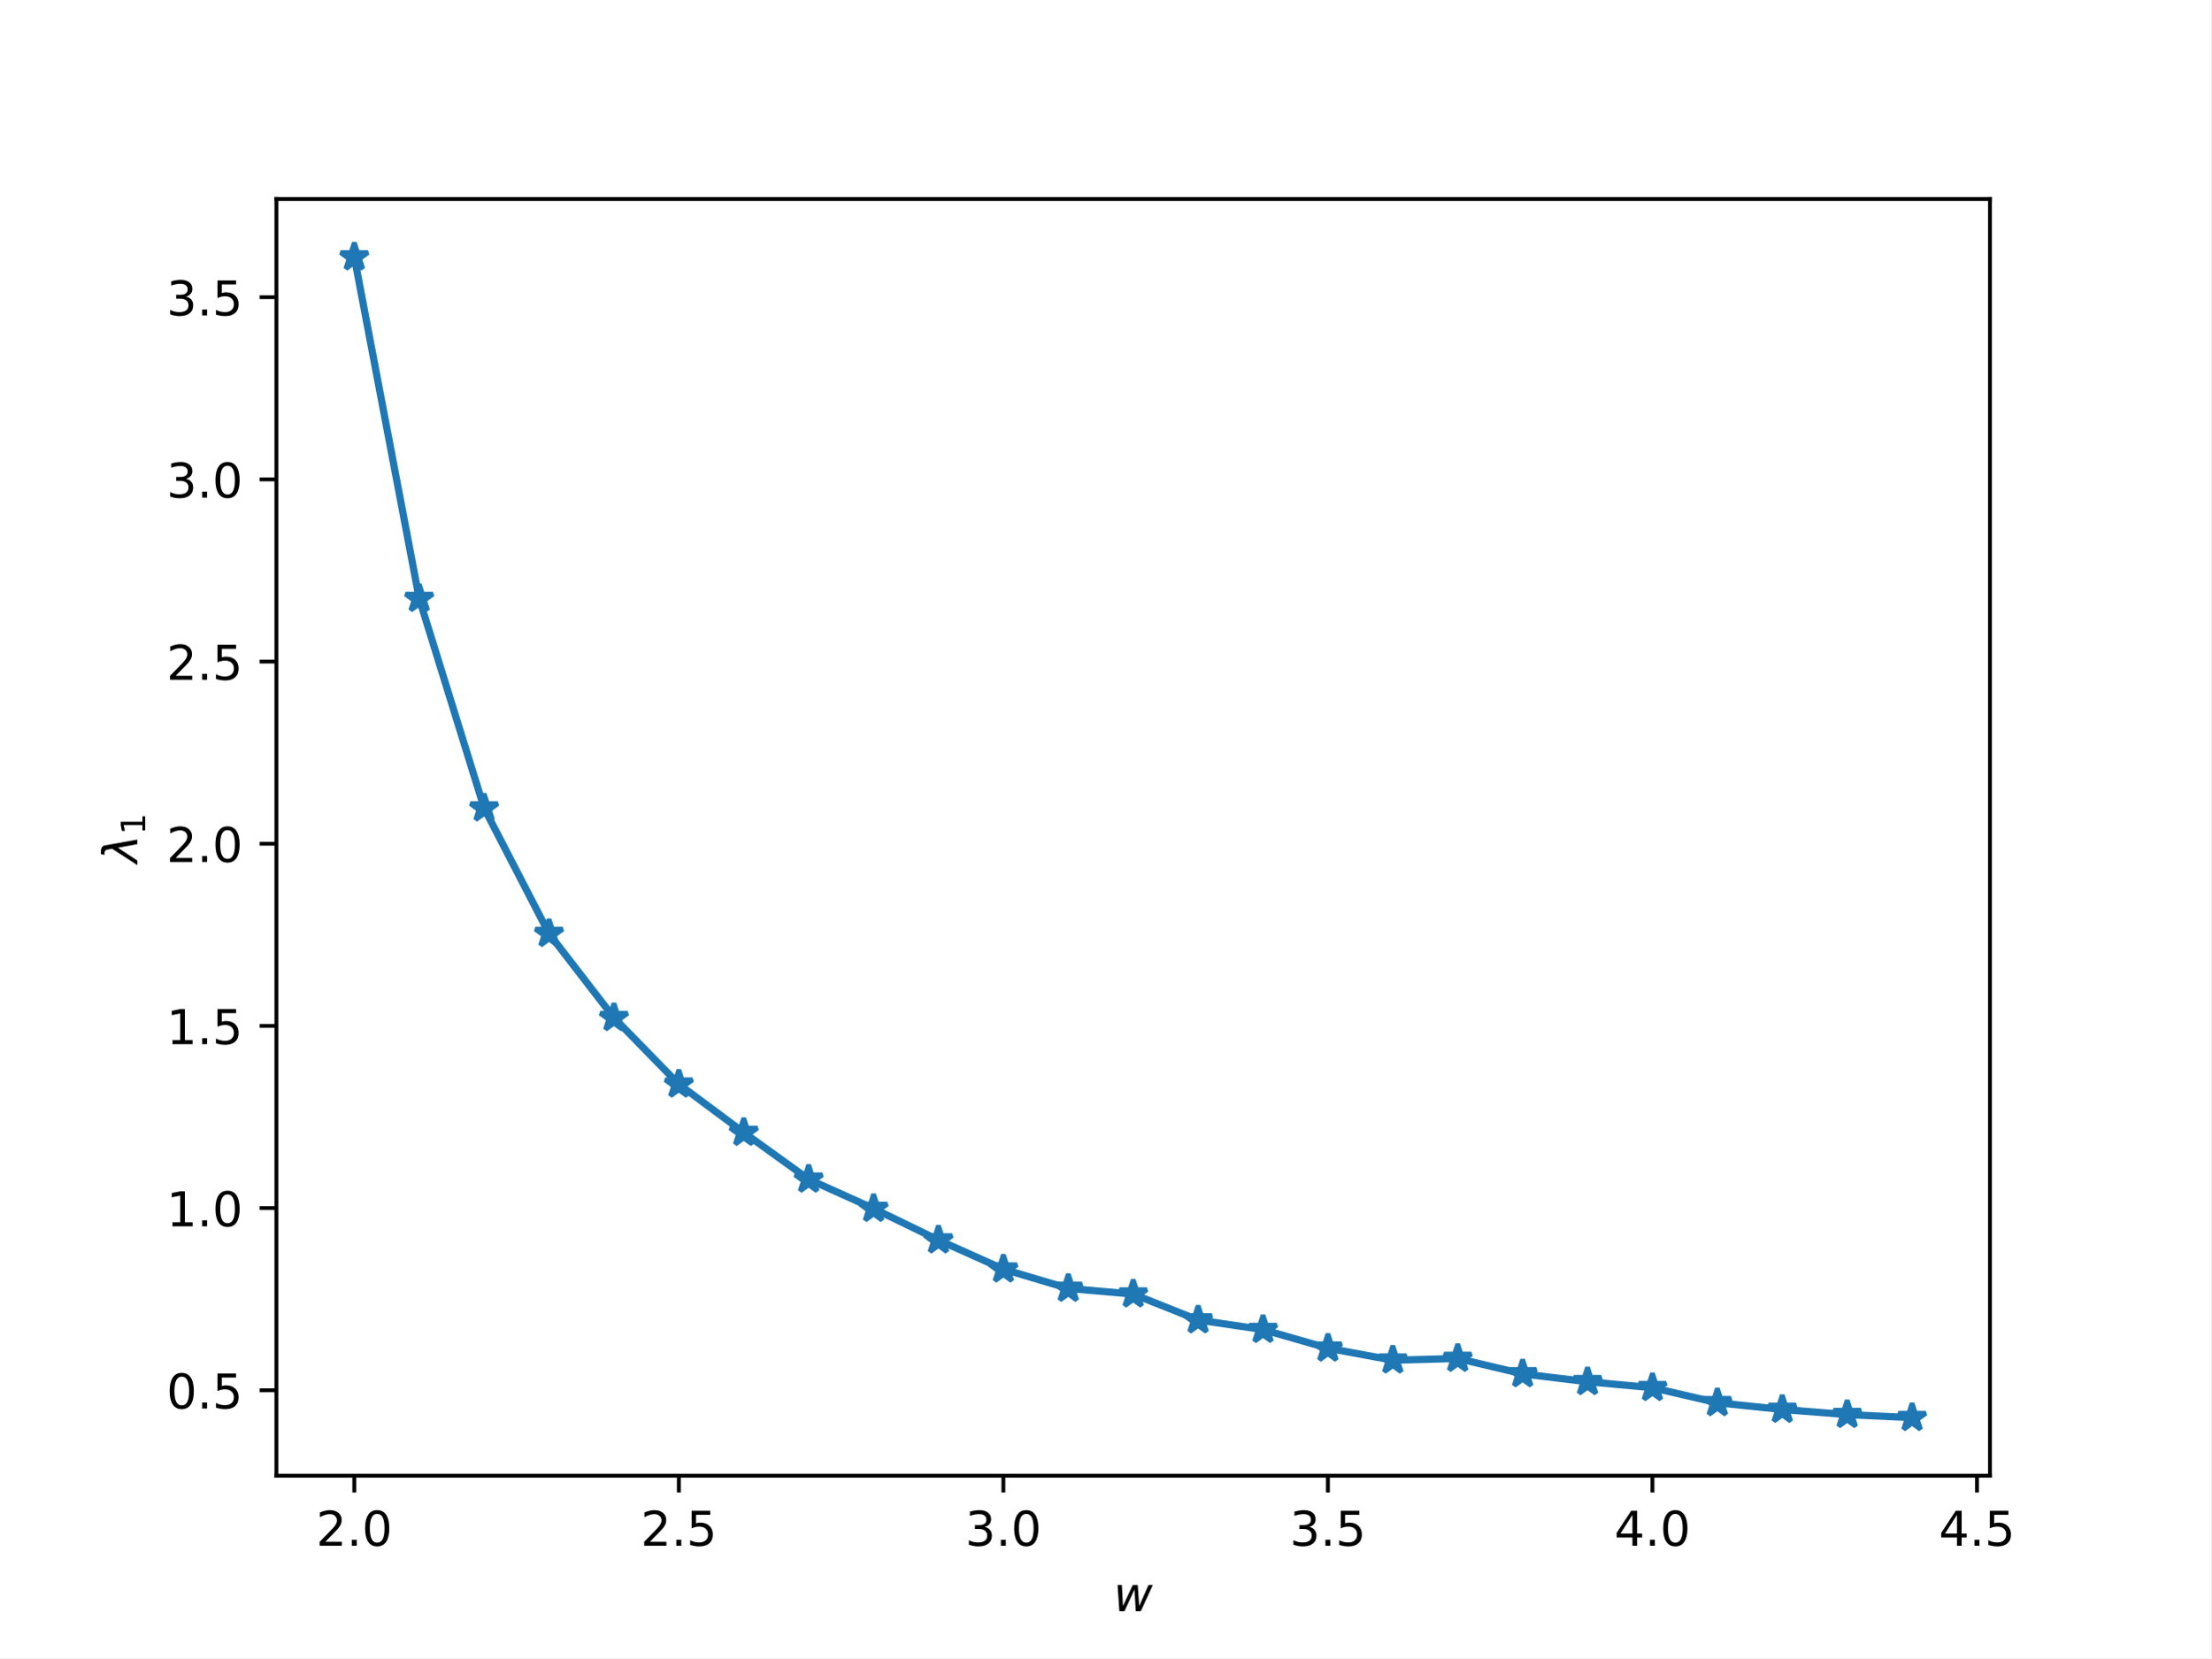
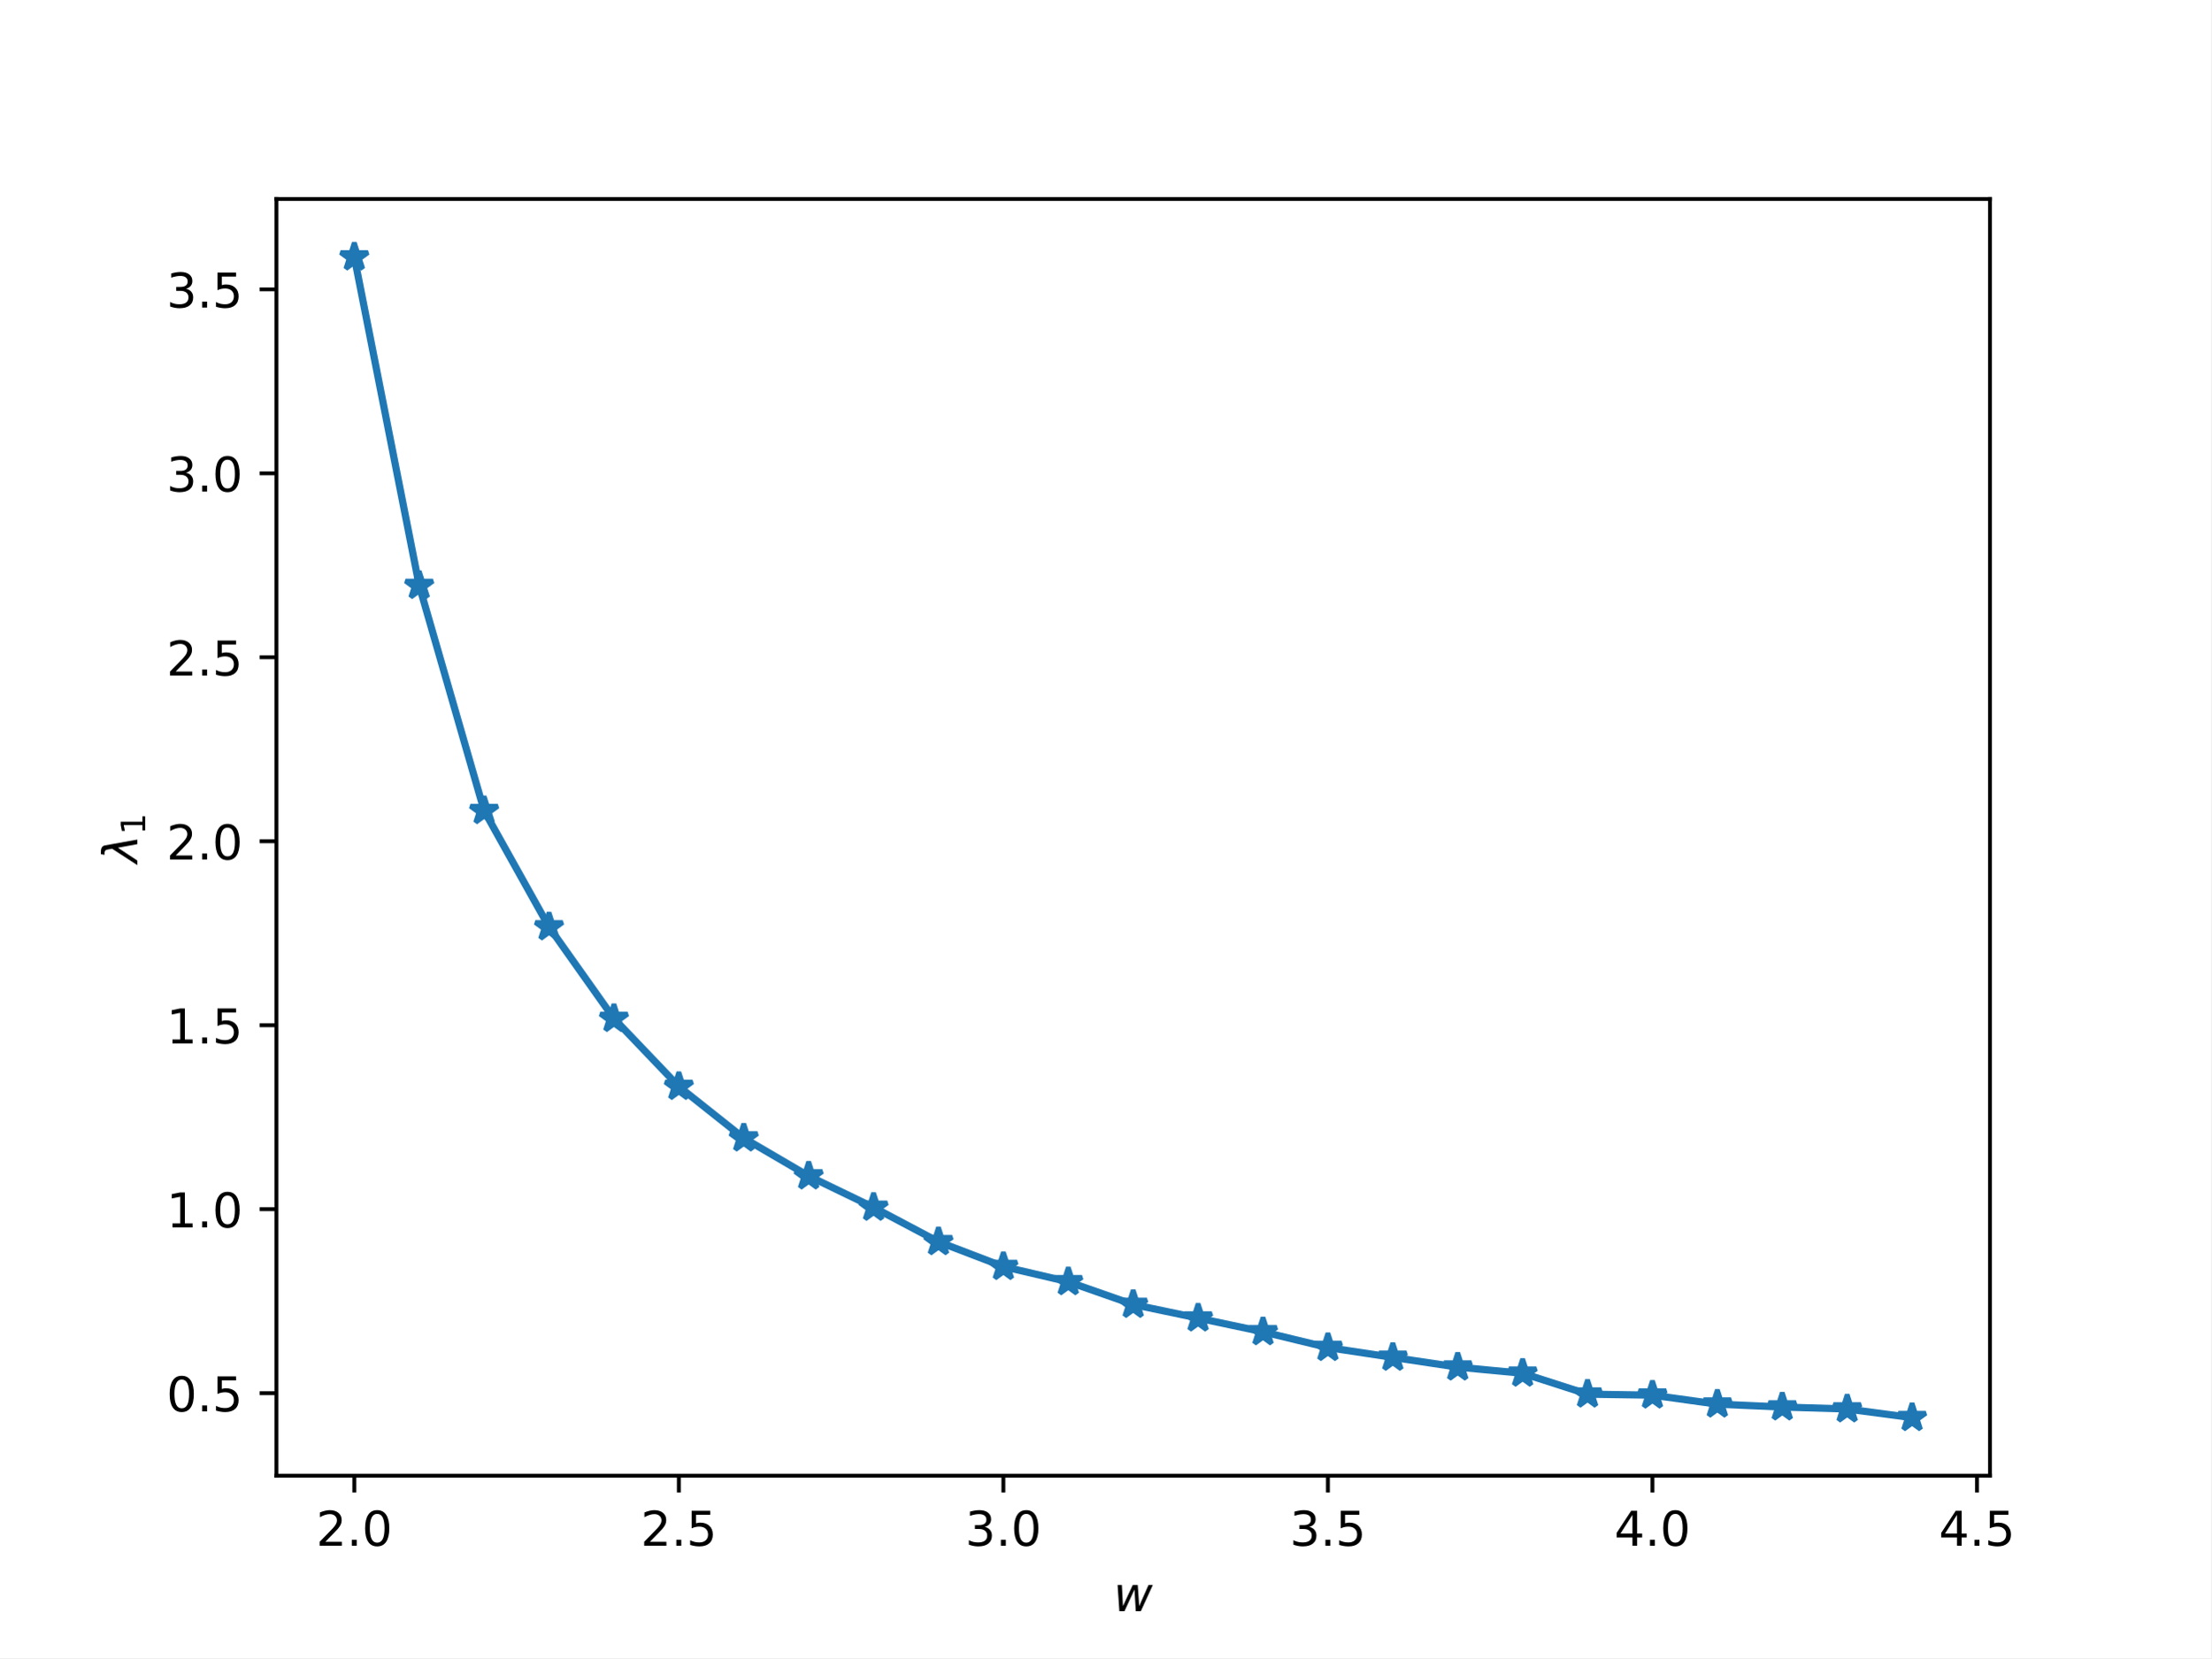
<svg xmlns="http://www.w3.org/2000/svg" xmlns:xlink="http://www.w3.org/1999/xlink" height="345.6pt" version="1.1" viewBox="0 0 460.8 345.6" width="460.8pt">
  <defs>
    <style type="text/css">
*{stroke-linecap:butt;stroke-linejoin:round;}
  </style>
  </defs>
  <g id="figure_1">
    <g id="patch_1">
      <path d="M 0 345.6  L 460.8 345.6  L 460.8 0  L 0 0  z " style="fill:#ffffff;" />
    </g>
    <g id="axes_1">
      <g id="patch_2">
        <path d="M 57.6 307.584  L 414.72 307.584  L 414.72 41.472  L 57.6 41.472  z " style="fill:#ffffff;" />
      </g>
      <g id="matplotlib.axis_1">
        <g id="xtick_1">
          <g id="line2d_1">
            <defs>
-               <path d="M 0 0  L 0 3.5  " id="m37471ac09a" style="stroke:#000000;stroke-width:0.8;" />
-             </defs>
-             <g>
-               <use style="stroke:#000000;stroke-width:0.8;" x="73.833" xlink:href="#m37471ac09a" y="307.584" />
+               <path d="M 0 0  L 0 3.5  " id="m26350a0f25" style="stroke:#000000;stroke-width:0.8;" />
+             </defs>
+             <g>
+               <use style="stroke:#000000;stroke-width:0.8;" x="73.833" xlink:href="#m26350a0f25" y="307.584" />
            </g>
          </g>
          <g id="text_1">
            <defs>
              <path d="M 19.188 8.297  L 53.609 8.297  L 53.609 0  L 7.328 0  L 7.328 8.297  Q 12.938 14.109 22.625 23.891  Q 32.328 33.688 34.812 36.531  Q 39.547 41.844 41.422 45.531  Q 43.312 49.219 43.312 52.781  Q 43.312 58.594 39.234 62.25  Q 35.156 65.922 28.609 65.922  Q 23.969 65.922 18.812 64.312  Q 13.672 62.703 7.812 59.422  L 7.812 69.391  Q 13.766 71.781 18.938 73  Q 24.125 74.219 28.422 74.219  Q 39.75 74.219 46.484 68.547  Q 53.219 62.891 53.219 53.422  Q 53.219 48.922 51.531 44.891  Q 49.859 40.875 45.406 35.406  Q 44.188 33.984 37.641 27.219  Q 31.109 20.453 19.188 8.297  z " id="DejaVuSans-50" />
              <path d="M 10.688 12.406  L 21 12.406  L 21 0  L 10.688 0  z " id="DejaVuSans-46" />
              <path d="M 31.781 66.406  Q 24.172 66.406 20.328 58.906  Q 16.5 51.422 16.5 36.375  Q 16.5 21.391 20.328 13.891  Q 24.172 6.391 31.781 6.391  Q 39.453 6.391 43.281 13.891  Q 47.125 21.391 47.125 36.375  Q 47.125 51.422 43.281 58.906  Q 39.453 66.406 31.781 66.406  z M 31.781 74.219  Q 44.047 74.219 50.516 64.516  Q 56.984 54.828 56.984 36.375  Q 56.984 17.969 50.516 8.266  Q 44.047 -1.422 31.781 -1.422  Q 19.531 -1.422 13.062 8.266  Q 6.594 17.969 6.594 36.375  Q 6.594 54.828 13.062 64.516  Q 19.531 74.219 31.781 74.219  z " id="DejaVuSans-48" />
            </defs>
            <g transform="translate(65.88116 322.1824)scale(0.1 -0.1)">
              <use xlink:href="#DejaVuSans-50" />
              <use x="63.623" xlink:href="#DejaVuSans-46" />
              <use x="95.41" xlink:href="#DejaVuSans-48" />
            </g>
          </g>
        </g>
        <g id="xtick_2">
          <g id="line2d_2">
            <g>
-               <use style="stroke:#000000;stroke-width:0.8;" x="141.469" xlink:href="#m37471ac09a" y="307.584" />
+               <use style="stroke:#000000;stroke-width:0.8;" x="141.469" xlink:href="#m26350a0f25" y="307.584" />
            </g>
          </g>
          <g id="text_2">
            <defs>
              <path d="M 10.797 72.906  L 49.516 72.906  L 49.516 64.594  L 19.828 64.594  L 19.828 46.734  Q 21.969 47.469 24.109 47.828  Q 26.266 48.188 28.422 48.188  Q 40.625 48.188 47.75 41.5  Q 54.891 34.812 54.891 23.391  Q 54.891 11.625 47.562 5.094  Q 40.234 -1.422 26.906 -1.422  Q 22.312 -1.422 17.547 -0.641  Q 12.797 0.141 7.719 1.703  L 7.719 11.625  Q 12.109 9.234 16.797 8.062  Q 21.484 6.891 26.703 6.891  Q 35.156 6.891 40.078 11.328  Q 45.016 15.766 45.016 23.391  Q 45.016 31 40.078 35.438  Q 35.156 39.891 26.703 39.891  Q 22.75 39.891 18.812 39.016  Q 14.891 38.141 10.797 36.281  z " id="DejaVuSans-53" />
            </defs>
            <g transform="translate(133.5175 322.1824)scale(0.1 -0.1)">
              <use xlink:href="#DejaVuSans-50" />
              <use x="63.623" xlink:href="#DejaVuSans-46" />
              <use x="95.41" xlink:href="#DejaVuSans-53" />
            </g>
          </g>
        </g>
        <g id="xtick_3">
          <g id="line2d_3">
            <g>
-               <use style="stroke:#000000;stroke-width:0.8;" x="209.105" xlink:href="#m37471ac09a" y="307.584" />
+               <use style="stroke:#000000;stroke-width:0.8;" x="209.105" xlink:href="#m26350a0f25" y="307.584" />
            </g>
          </g>
          <g id="text_3">
            <defs>
              <path d="M 40.578 39.312  Q 47.656 37.797 51.625 33  Q 55.609 28.219 55.609 21.188  Q 55.609 10.406 48.188 4.484  Q 40.766 -1.422 27.094 -1.422  Q 22.516 -1.422 17.656 -0.516  Q 12.797 0.391 7.625 2.203  L 7.625 11.719  Q 11.719 9.328 16.594 8.109  Q 21.484 6.891 26.812 6.891  Q 36.078 6.891 40.938 10.547  Q 45.797 14.203 45.797 21.188  Q 45.797 27.641 41.281 31.266  Q 36.766 34.906 28.719 34.906  L 20.219 34.906  L 20.219 43.016  L 29.109 43.016  Q 36.375 43.016 40.234 45.922  Q 44.094 48.828 44.094 54.297  Q 44.094 59.906 40.109 62.906  Q 36.141 65.922 28.719 65.922  Q 24.656 65.922 20.016 65.031  Q 15.375 64.156 9.812 62.312  L 9.812 71.094  Q 15.438 72.656 20.344 73.438  Q 25.25 74.219 29.594 74.219  Q 40.828 74.219 47.359 69.109  Q 53.906 64.016 53.906 55.328  Q 53.906 49.266 50.438 45.094  Q 46.969 40.922 40.578 39.312  z " id="DejaVuSans-51" />
            </defs>
            <g transform="translate(201.1539 322.1824)scale(0.1 -0.1)">
              <use xlink:href="#DejaVuSans-51" />
              <use x="63.623" xlink:href="#DejaVuSans-46" />
              <use x="95.41" xlink:href="#DejaVuSans-48" />
            </g>
          </g>
        </g>
        <g id="xtick_4">
          <g id="line2d_4">
            <g>
-               <use style="stroke:#000000;stroke-width:0.8;" x="276.742" xlink:href="#m37471ac09a" y="307.584" />
+               <use style="stroke:#000000;stroke-width:0.8;" x="276.742" xlink:href="#m26350a0f25" y="307.584" />
            </g>
          </g>
          <g id="text_4">
            <g transform="translate(268.7903 322.1824)scale(0.1 -0.1)">
              <use xlink:href="#DejaVuSans-51" />
              <use x="63.623" xlink:href="#DejaVuSans-46" />
              <use x="95.41" xlink:href="#DejaVuSans-53" />
            </g>
          </g>
        </g>
        <g id="xtick_5">
          <g id="line2d_5">
            <g>
-               <use style="stroke:#000000;stroke-width:0.8;" x="344.378" xlink:href="#m37471ac09a" y="307.584" />
+               <use style="stroke:#000000;stroke-width:0.8;" x="344.378" xlink:href="#m26350a0f25" y="307.584" />
            </g>
          </g>
          <g id="text_5">
            <defs>
              <path d="M 37.797 64.312  L 12.891 25.391  L 37.797 25.391  z M 35.203 72.906  L 47.609 72.906  L 47.609 25.391  L 58.016 25.391  L 58.016 17.188  L 47.609 17.188  L 47.609 0  L 37.797 0  L 37.797 17.188  L 4.891 17.188  L 4.891 26.703  z " id="DejaVuSans-52" />
            </defs>
            <g transform="translate(336.4266 322.1824)scale(0.1 -0.1)">
              <use xlink:href="#DejaVuSans-52" />
              <use x="63.623" xlink:href="#DejaVuSans-46" />
              <use x="95.41" xlink:href="#DejaVuSans-48" />
            </g>
          </g>
        </g>
        <g id="xtick_6">
          <g id="line2d_6">
            <g>
-               <use style="stroke:#000000;stroke-width:0.8;" x="412.015" xlink:href="#m37471ac09a" y="307.584" />
+               <use style="stroke:#000000;stroke-width:0.8;" x="412.015" xlink:href="#m26350a0f25" y="307.584" />
            </g>
          </g>
          <g id="text_6">
            <g transform="translate(404.063 322.1824)scale(0.1 -0.1)">
              <use xlink:href="#DejaVuSans-52" />
              <use x="63.623" xlink:href="#DejaVuSans-46" />
              <use x="95.41" xlink:href="#DejaVuSans-53" />
            </g>
          </g>
        </g>
        <g id="text_7">
          <defs>
            <path d="M 8.5 54.688  L 17.391 54.688  L 19.672 10.688  L 40.094 54.688  L 50.484 54.688  L 53.516 10.688  L 72.906 54.688  L 81.891 54.688  L 56.891 0  L 46.391 0  L 43.703 45.312  L 22.797 0  L 12.203 0  z " id="DejaVuSans-Oblique-119" />
          </defs>
          <g transform="translate(232.06 335.8606)scale(0.1 -0.1)">
            <use transform="translate(0 0.3125)" xlink:href="#DejaVuSans-Oblique-119" />
          </g>
        </g>
      </g>
      <g id="matplotlib.axis_2">
        <g id="ytick_1">
          <g id="line2d_7">
            <defs>
-               <path d="M 0 0  L -3.5 0  " id="mdadb1603eb" style="stroke:#000000;stroke-width:0.8;" />
-             </defs>
-             <g>
-               <use style="stroke:#000000;stroke-width:0.8;" x="57.6" xlink:href="#mdadb1603eb" y="289.776" />
+               <path d="M 0 0  L -3.5 0  " id="m90e95a3b0e" style="stroke:#000000;stroke-width:0.8;" />
+             </defs>
+             <g>
+               <use style="stroke:#000000;stroke-width:0.8;" x="57.6" xlink:href="#m90e95a3b0e" y="290.383" />
            </g>
          </g>
          <g id="text_8">
-             <g transform="translate(34.69687 293.5749)scale(0.1 -0.1)">
+             <g transform="translate(34.69687 294.1821)scale(0.1 -0.1)">
              <use xlink:href="#DejaVuSans-48" />
              <use x="63.623" xlink:href="#DejaVuSans-46" />
              <use x="95.41" xlink:href="#DejaVuSans-53" />
            </g>
          </g>
        </g>
        <g id="ytick_2">
          <g id="line2d_8">
            <g>
-               <use style="stroke:#000000;stroke-width:0.8;" x="57.6" xlink:href="#mdadb1603eb" y="251.803" />
+               <use style="stroke:#000000;stroke-width:0.8;" x="57.6" xlink:href="#m90e95a3b0e" y="252.036" />
            </g>
          </g>
          <g id="text_9">
            <defs>
              <path d="M 12.406 8.297  L 28.516 8.297  L 28.516 63.922  L 10.984 60.406  L 10.984 69.391  L 28.422 72.906  L 38.281 72.906  L 38.281 8.297  L 54.391 8.297  L 54.391 0  L 12.406 0  z " id="DejaVuSans-49" />
            </defs>
-             <g transform="translate(34.69687 255.6023)scale(0.1 -0.1)">
+             <g transform="translate(34.69687 255.8355)scale(0.1 -0.1)">
              <use xlink:href="#DejaVuSans-49" />
              <use x="63.623" xlink:href="#DejaVuSans-46" />
              <use x="95.41" xlink:href="#DejaVuSans-48" />
            </g>
          </g>
        </g>
        <g id="ytick_3">
          <g id="line2d_9">
            <g>
-               <use style="stroke:#000000;stroke-width:0.8;" x="57.6" xlink:href="#mdadb1603eb" y="213.831" />
+               <use style="stroke:#000000;stroke-width:0.8;" x="57.6" xlink:href="#m90e95a3b0e" y="213.69" />
            </g>
          </g>
          <g id="text_10">
-             <g transform="translate(34.69687 217.6298)scale(0.1 -0.1)">
+             <g transform="translate(34.69687 217.489)scale(0.1 -0.1)">
              <use xlink:href="#DejaVuSans-49" />
              <use x="63.623" xlink:href="#DejaVuSans-46" />
              <use x="95.41" xlink:href="#DejaVuSans-53" />
            </g>
          </g>
        </g>
        <g id="ytick_4">
          <g id="line2d_10">
            <g>
-               <use style="stroke:#000000;stroke-width:0.8;" x="57.6" xlink:href="#mdadb1603eb" y="175.858" />
+               <use style="stroke:#000000;stroke-width:0.8;" x="57.6" xlink:href="#m90e95a3b0e" y="175.343" />
            </g>
          </g>
          <g id="text_11">
-             <g transform="translate(34.69687 179.6572)scale(0.1 -0.1)">
+             <g transform="translate(34.69687 179.1424)scale(0.1 -0.1)">
              <use xlink:href="#DejaVuSans-50" />
              <use x="63.623" xlink:href="#DejaVuSans-46" />
              <use x="95.41" xlink:href="#DejaVuSans-48" />
            </g>
          </g>
        </g>
        <g id="ytick_5">
          <g id="line2d_11">
            <g>
-               <use style="stroke:#000000;stroke-width:0.8;" x="57.6" xlink:href="#mdadb1603eb" y="137.885" />
+               <use style="stroke:#000000;stroke-width:0.8;" x="57.6" xlink:href="#m90e95a3b0e" y="136.997" />
            </g>
          </g>
          <g id="text_12">
-             <g transform="translate(34.69687 141.6846)scale(0.1 -0.1)">
+             <g transform="translate(34.69687 140.7959)scale(0.1 -0.1)">
              <use xlink:href="#DejaVuSans-50" />
              <use x="63.623" xlink:href="#DejaVuSans-46" />
              <use x="95.41" xlink:href="#DejaVuSans-53" />
            </g>
          </g>
        </g>
        <g id="ytick_6">
          <g id="line2d_12">
            <g>
-               <use style="stroke:#000000;stroke-width:0.8;" x="57.6" xlink:href="#mdadb1603eb" y="99.913" />
+               <use style="stroke:#000000;stroke-width:0.8;" x="57.6" xlink:href="#m90e95a3b0e" y="98.65" />
            </g>
          </g>
          <g id="text_13">
-             <g transform="translate(34.69687 103.712)scale(0.1 -0.1)">
+             <g transform="translate(34.69687 102.4493)scale(0.1 -0.1)">
              <use xlink:href="#DejaVuSans-51" />
              <use x="63.623" xlink:href="#DejaVuSans-46" />
              <use x="95.41" xlink:href="#DejaVuSans-48" />
            </g>
          </g>
        </g>
        <g id="ytick_7">
          <g id="line2d_13">
            <g>
-               <use style="stroke:#000000;stroke-width:0.8;" x="57.6" xlink:href="#mdadb1603eb" y="61.94" />
+               <use style="stroke:#000000;stroke-width:0.8;" x="57.6" xlink:href="#m90e95a3b0e" y="60.304" />
            </g>
          </g>
          <g id="text_14">
-             <g transform="translate(34.69687 65.73943)scale(0.1 -0.1)">
+             <g transform="translate(34.69687 64.1028)scale(0.1 -0.1)">
              <use xlink:href="#DejaVuSans-51" />
              <use x="63.623" xlink:href="#DejaVuSans-46" />
              <use x="95.41" xlink:href="#DejaVuSans-53" />
            </g>
          </g>
        </g>
        <g id="text_15">
          <defs>
            <path d="M 36.719 67.438  L 48.828 0  L 39.312 0  L 31.844 40.438  L 5.125 0  L -4.391 0  L 29.734 52.438  L 28.031 62.109  Q 26.953 68.266 21.734 68.266  L 17.047 68.266  L 18.5 75.984  L 24.219 75.875  Q 35.203 75.734 36.719 67.438  z " id="DejaVuSans-Oblique-955" />
          </defs>
          <g transform="translate(28.61719 179.878)rotate(-90)scale(0.1 -0.1)">
            <use transform="translate(0 0.015625)" xlink:href="#DejaVuSans-Oblique-955" />
            <use transform="translate(59.17969 -16.39062)scale(0.7)" xlink:href="#DejaVuSans-49" />
          </g>
        </g>
      </g>
      <g id="line2d_14">
-         <path clip-path="url(#p1e5b6bb722)" d="M 73.833 53.568  L 87.36 124.756  L 100.887 168.434  L 114.415 194.594  L 127.942 212.126  L 141.469 225.994  L 154.996 236.049  L 168.524 245.799  L 182.051 251.899  L 195.578 258.472  L 209.105 264.536  L 222.633 268.553  L 236.16 269.736  L 249.687 275.133  L 263.215 277.13  L 276.742 281.016  L 290.269 283.508  L 303.796 283.152  L 317.324 286.367  L 330.851 287.999  L 344.378 289.246  L 357.905 292.388  L 371.433 293.783  L 384.96 294.852  L 398.487 295.488  " style="fill:none;stroke:#1f77b4;stroke-linecap:square;stroke-width:1.5;" />
+         <path clip-path="url(#pc021363a88)" d="M 73.833 53.568  L 87.36 122.042  L 100.887 168.975  L 114.415 193.207  L 127.942 212.302  L 141.469 226.469  L 154.996 237.214  L 168.524 245.127  L 182.051 251.66  L 195.578 258.825  L 209.105 264.002  L 222.633 267.167  L 236.16 271.903  L 249.687 274.734  L 263.215 277.6  L 276.742 280.879  L 290.269 282.924  L 303.796 284.955  L 317.324 286.237  L 330.851 290.591  L 344.378 290.797  L 357.905 292.674  L 371.433 293.274  L 384.96 293.68  L 398.487 295.488  " style="fill:none;stroke:#1f77b4;stroke-linecap:square;stroke-width:1.5;" />
        <defs>
-           <path d="M 0 -3  L -0.674 -0.927  L -2.853 -0.927  L -1.09 0.354  L -1.763 2.427  L -0 1.146  L 1.763 2.427  L 1.09 0.354  L 2.853 -0.927  L 0.674 -0.927  z " id="m69032af522" style="stroke:#1f77b4;stroke-linejoin:bevel;" />
+           <path d="M 0 -3  L -0.674 -0.927  L -2.853 -0.927  L -1.09 0.354  L -1.763 2.427  L -0 1.146  L 1.763 2.427  L 1.09 0.354  L 2.853 -0.927  L 0.674 -0.927  z " id="m0226a5622b" style="stroke:#1f77b4;stroke-linejoin:bevel;" />
        </defs>
-         <g clip-path="url(#p1e5b6bb722)">
-           <use style="fill:#1f77b4;stroke:#1f77b4;stroke-linejoin:bevel;" x="73.833" xlink:href="#m69032af522" y="53.568" />
-           <use style="fill:#1f77b4;stroke:#1f77b4;stroke-linejoin:bevel;" x="87.36" xlink:href="#m69032af522" y="124.756" />
-           <use style="fill:#1f77b4;stroke:#1f77b4;stroke-linejoin:bevel;" x="100.887" xlink:href="#m69032af522" y="168.434" />
-           <use style="fill:#1f77b4;stroke:#1f77b4;stroke-linejoin:bevel;" x="114.415" xlink:href="#m69032af522" y="194.594" />
-           <use style="fill:#1f77b4;stroke:#1f77b4;stroke-linejoin:bevel;" x="127.942" xlink:href="#m69032af522" y="212.126" />
-           <use style="fill:#1f77b4;stroke:#1f77b4;stroke-linejoin:bevel;" x="141.469" xlink:href="#m69032af522" y="225.994" />
-           <use style="fill:#1f77b4;stroke:#1f77b4;stroke-linejoin:bevel;" x="154.996" xlink:href="#m69032af522" y="236.049" />
-           <use style="fill:#1f77b4;stroke:#1f77b4;stroke-linejoin:bevel;" x="168.524" xlink:href="#m69032af522" y="245.799" />
-           <use style="fill:#1f77b4;stroke:#1f77b4;stroke-linejoin:bevel;" x="182.051" xlink:href="#m69032af522" y="251.899" />
-           <use style="fill:#1f77b4;stroke:#1f77b4;stroke-linejoin:bevel;" x="195.578" xlink:href="#m69032af522" y="258.472" />
-           <use style="fill:#1f77b4;stroke:#1f77b4;stroke-linejoin:bevel;" x="209.105" xlink:href="#m69032af522" y="264.536" />
-           <use style="fill:#1f77b4;stroke:#1f77b4;stroke-linejoin:bevel;" x="222.633" xlink:href="#m69032af522" y="268.553" />
-           <use style="fill:#1f77b4;stroke:#1f77b4;stroke-linejoin:bevel;" x="236.16" xlink:href="#m69032af522" y="269.736" />
-           <use style="fill:#1f77b4;stroke:#1f77b4;stroke-linejoin:bevel;" x="249.687" xlink:href="#m69032af522" y="275.133" />
-           <use style="fill:#1f77b4;stroke:#1f77b4;stroke-linejoin:bevel;" x="263.215" xlink:href="#m69032af522" y="277.13" />
-           <use style="fill:#1f77b4;stroke:#1f77b4;stroke-linejoin:bevel;" x="276.742" xlink:href="#m69032af522" y="281.016" />
-           <use style="fill:#1f77b4;stroke:#1f77b4;stroke-linejoin:bevel;" x="290.269" xlink:href="#m69032af522" y="283.508" />
-           <use style="fill:#1f77b4;stroke:#1f77b4;stroke-linejoin:bevel;" x="303.796" xlink:href="#m69032af522" y="283.152" />
-           <use style="fill:#1f77b4;stroke:#1f77b4;stroke-linejoin:bevel;" x="317.324" xlink:href="#m69032af522" y="286.367" />
-           <use style="fill:#1f77b4;stroke:#1f77b4;stroke-linejoin:bevel;" x="330.851" xlink:href="#m69032af522" y="287.999" />
-           <use style="fill:#1f77b4;stroke:#1f77b4;stroke-linejoin:bevel;" x="344.378" xlink:href="#m69032af522" y="289.246" />
-           <use style="fill:#1f77b4;stroke:#1f77b4;stroke-linejoin:bevel;" x="357.905" xlink:href="#m69032af522" y="292.388" />
-           <use style="fill:#1f77b4;stroke:#1f77b4;stroke-linejoin:bevel;" x="371.433" xlink:href="#m69032af522" y="293.783" />
-           <use style="fill:#1f77b4;stroke:#1f77b4;stroke-linejoin:bevel;" x="384.96" xlink:href="#m69032af522" y="294.852" />
-           <use style="fill:#1f77b4;stroke:#1f77b4;stroke-linejoin:bevel;" x="398.487" xlink:href="#m69032af522" y="295.488" />
+         <g clip-path="url(#pc021363a88)">
+           <use style="fill:#1f77b4;stroke:#1f77b4;stroke-linejoin:bevel;" x="73.833" xlink:href="#m0226a5622b" y="53.568" />
+           <use style="fill:#1f77b4;stroke:#1f77b4;stroke-linejoin:bevel;" x="87.36" xlink:href="#m0226a5622b" y="122.042" />
+           <use style="fill:#1f77b4;stroke:#1f77b4;stroke-linejoin:bevel;" x="100.887" xlink:href="#m0226a5622b" y="168.975" />
+           <use style="fill:#1f77b4;stroke:#1f77b4;stroke-linejoin:bevel;" x="114.415" xlink:href="#m0226a5622b" y="193.207" />
+           <use style="fill:#1f77b4;stroke:#1f77b4;stroke-linejoin:bevel;" x="127.942" xlink:href="#m0226a5622b" y="212.302" />
+           <use style="fill:#1f77b4;stroke:#1f77b4;stroke-linejoin:bevel;" x="141.469" xlink:href="#m0226a5622b" y="226.469" />
+           <use style="fill:#1f77b4;stroke:#1f77b4;stroke-linejoin:bevel;" x="154.996" xlink:href="#m0226a5622b" y="237.214" />
+           <use style="fill:#1f77b4;stroke:#1f77b4;stroke-linejoin:bevel;" x="168.524" xlink:href="#m0226a5622b" y="245.127" />
+           <use style="fill:#1f77b4;stroke:#1f77b4;stroke-linejoin:bevel;" x="182.051" xlink:href="#m0226a5622b" y="251.66" />
+           <use style="fill:#1f77b4;stroke:#1f77b4;stroke-linejoin:bevel;" x="195.578" xlink:href="#m0226a5622b" y="258.825" />
+           <use style="fill:#1f77b4;stroke:#1f77b4;stroke-linejoin:bevel;" x="209.105" xlink:href="#m0226a5622b" y="264.002" />
+           <use style="fill:#1f77b4;stroke:#1f77b4;stroke-linejoin:bevel;" x="222.633" xlink:href="#m0226a5622b" y="267.167" />
+           <use style="fill:#1f77b4;stroke:#1f77b4;stroke-linejoin:bevel;" x="236.16" xlink:href="#m0226a5622b" y="271.903" />
+           <use style="fill:#1f77b4;stroke:#1f77b4;stroke-linejoin:bevel;" x="249.687" xlink:href="#m0226a5622b" y="274.734" />
+           <use style="fill:#1f77b4;stroke:#1f77b4;stroke-linejoin:bevel;" x="263.215" xlink:href="#m0226a5622b" y="277.6" />
+           <use style="fill:#1f77b4;stroke:#1f77b4;stroke-linejoin:bevel;" x="276.742" xlink:href="#m0226a5622b" y="280.879" />
+           <use style="fill:#1f77b4;stroke:#1f77b4;stroke-linejoin:bevel;" x="290.269" xlink:href="#m0226a5622b" y="282.924" />
+           <use style="fill:#1f77b4;stroke:#1f77b4;stroke-linejoin:bevel;" x="303.796" xlink:href="#m0226a5622b" y="284.955" />
+           <use style="fill:#1f77b4;stroke:#1f77b4;stroke-linejoin:bevel;" x="317.324" xlink:href="#m0226a5622b" y="286.237" />
+           <use style="fill:#1f77b4;stroke:#1f77b4;stroke-linejoin:bevel;" x="330.851" xlink:href="#m0226a5622b" y="290.591" />
+           <use style="fill:#1f77b4;stroke:#1f77b4;stroke-linejoin:bevel;" x="344.378" xlink:href="#m0226a5622b" y="290.797" />
+           <use style="fill:#1f77b4;stroke:#1f77b4;stroke-linejoin:bevel;" x="357.905" xlink:href="#m0226a5622b" y="292.674" />
+           <use style="fill:#1f77b4;stroke:#1f77b4;stroke-linejoin:bevel;" x="371.433" xlink:href="#m0226a5622b" y="293.274" />
+           <use style="fill:#1f77b4;stroke:#1f77b4;stroke-linejoin:bevel;" x="384.96" xlink:href="#m0226a5622b" y="293.68" />
+           <use style="fill:#1f77b4;stroke:#1f77b4;stroke-linejoin:bevel;" x="398.487" xlink:href="#m0226a5622b" y="295.488" />
        </g>
      </g>
      <g id="patch_3">
        <path d="M 57.6 307.584  L 57.6 41.472  " style="fill:none;stroke:#000000;stroke-linecap:square;stroke-linejoin:miter;stroke-width:0.8;" />
      </g>
      <g id="patch_4">
        <path d="M 414.72 307.584  L 414.72 41.472  " style="fill:none;stroke:#000000;stroke-linecap:square;stroke-linejoin:miter;stroke-width:0.8;" />
      </g>
      <g id="patch_5">
        <path d="M 57.6 307.584  L 414.72 307.584  " style="fill:none;stroke:#000000;stroke-linecap:square;stroke-linejoin:miter;stroke-width:0.8;" />
      </g>
      <g id="patch_6">
        <path d="M 57.6 41.472  L 414.72 41.472  " style="fill:none;stroke:#000000;stroke-linecap:square;stroke-linejoin:miter;stroke-width:0.8;" />
      </g>
    </g>
  </g>
  <defs>
-     <clipPath id="p1e5b6bb722">
+     <clipPath id="pc021363a88">
      <rect height="266.112" width="357.12" x="57.6" y="41.472" />
    </clipPath>
  </defs>
</svg>
